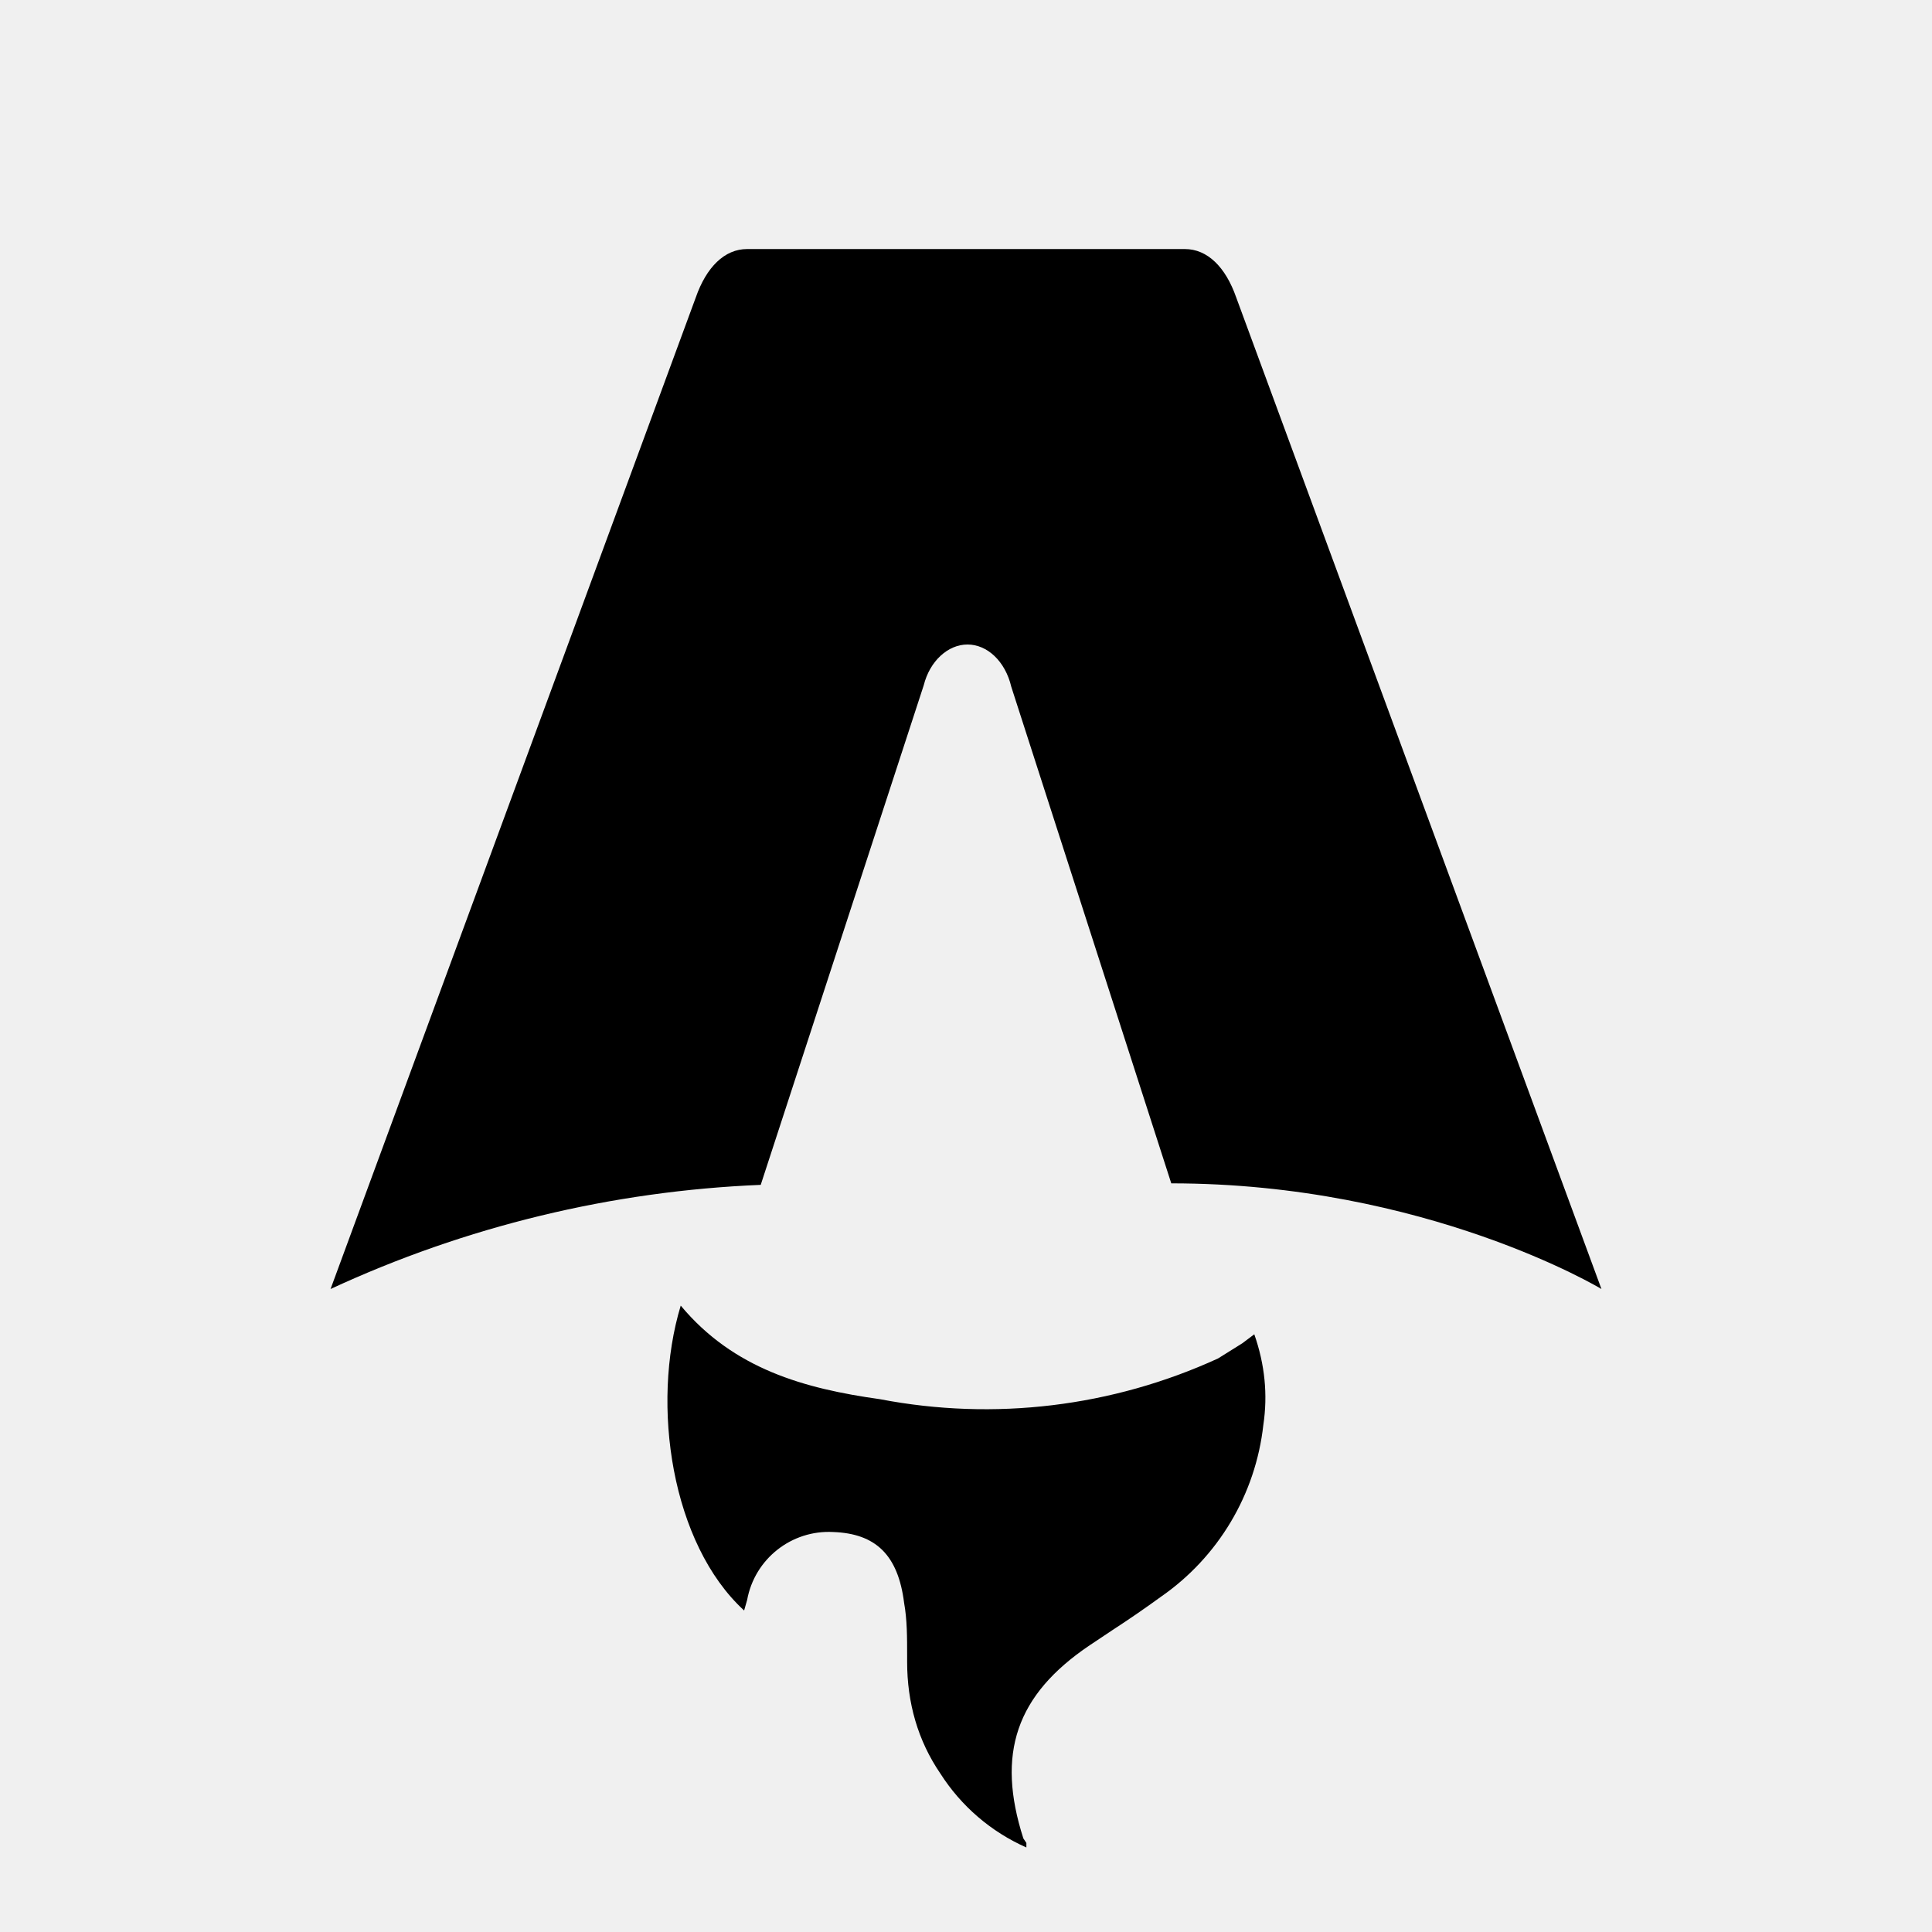
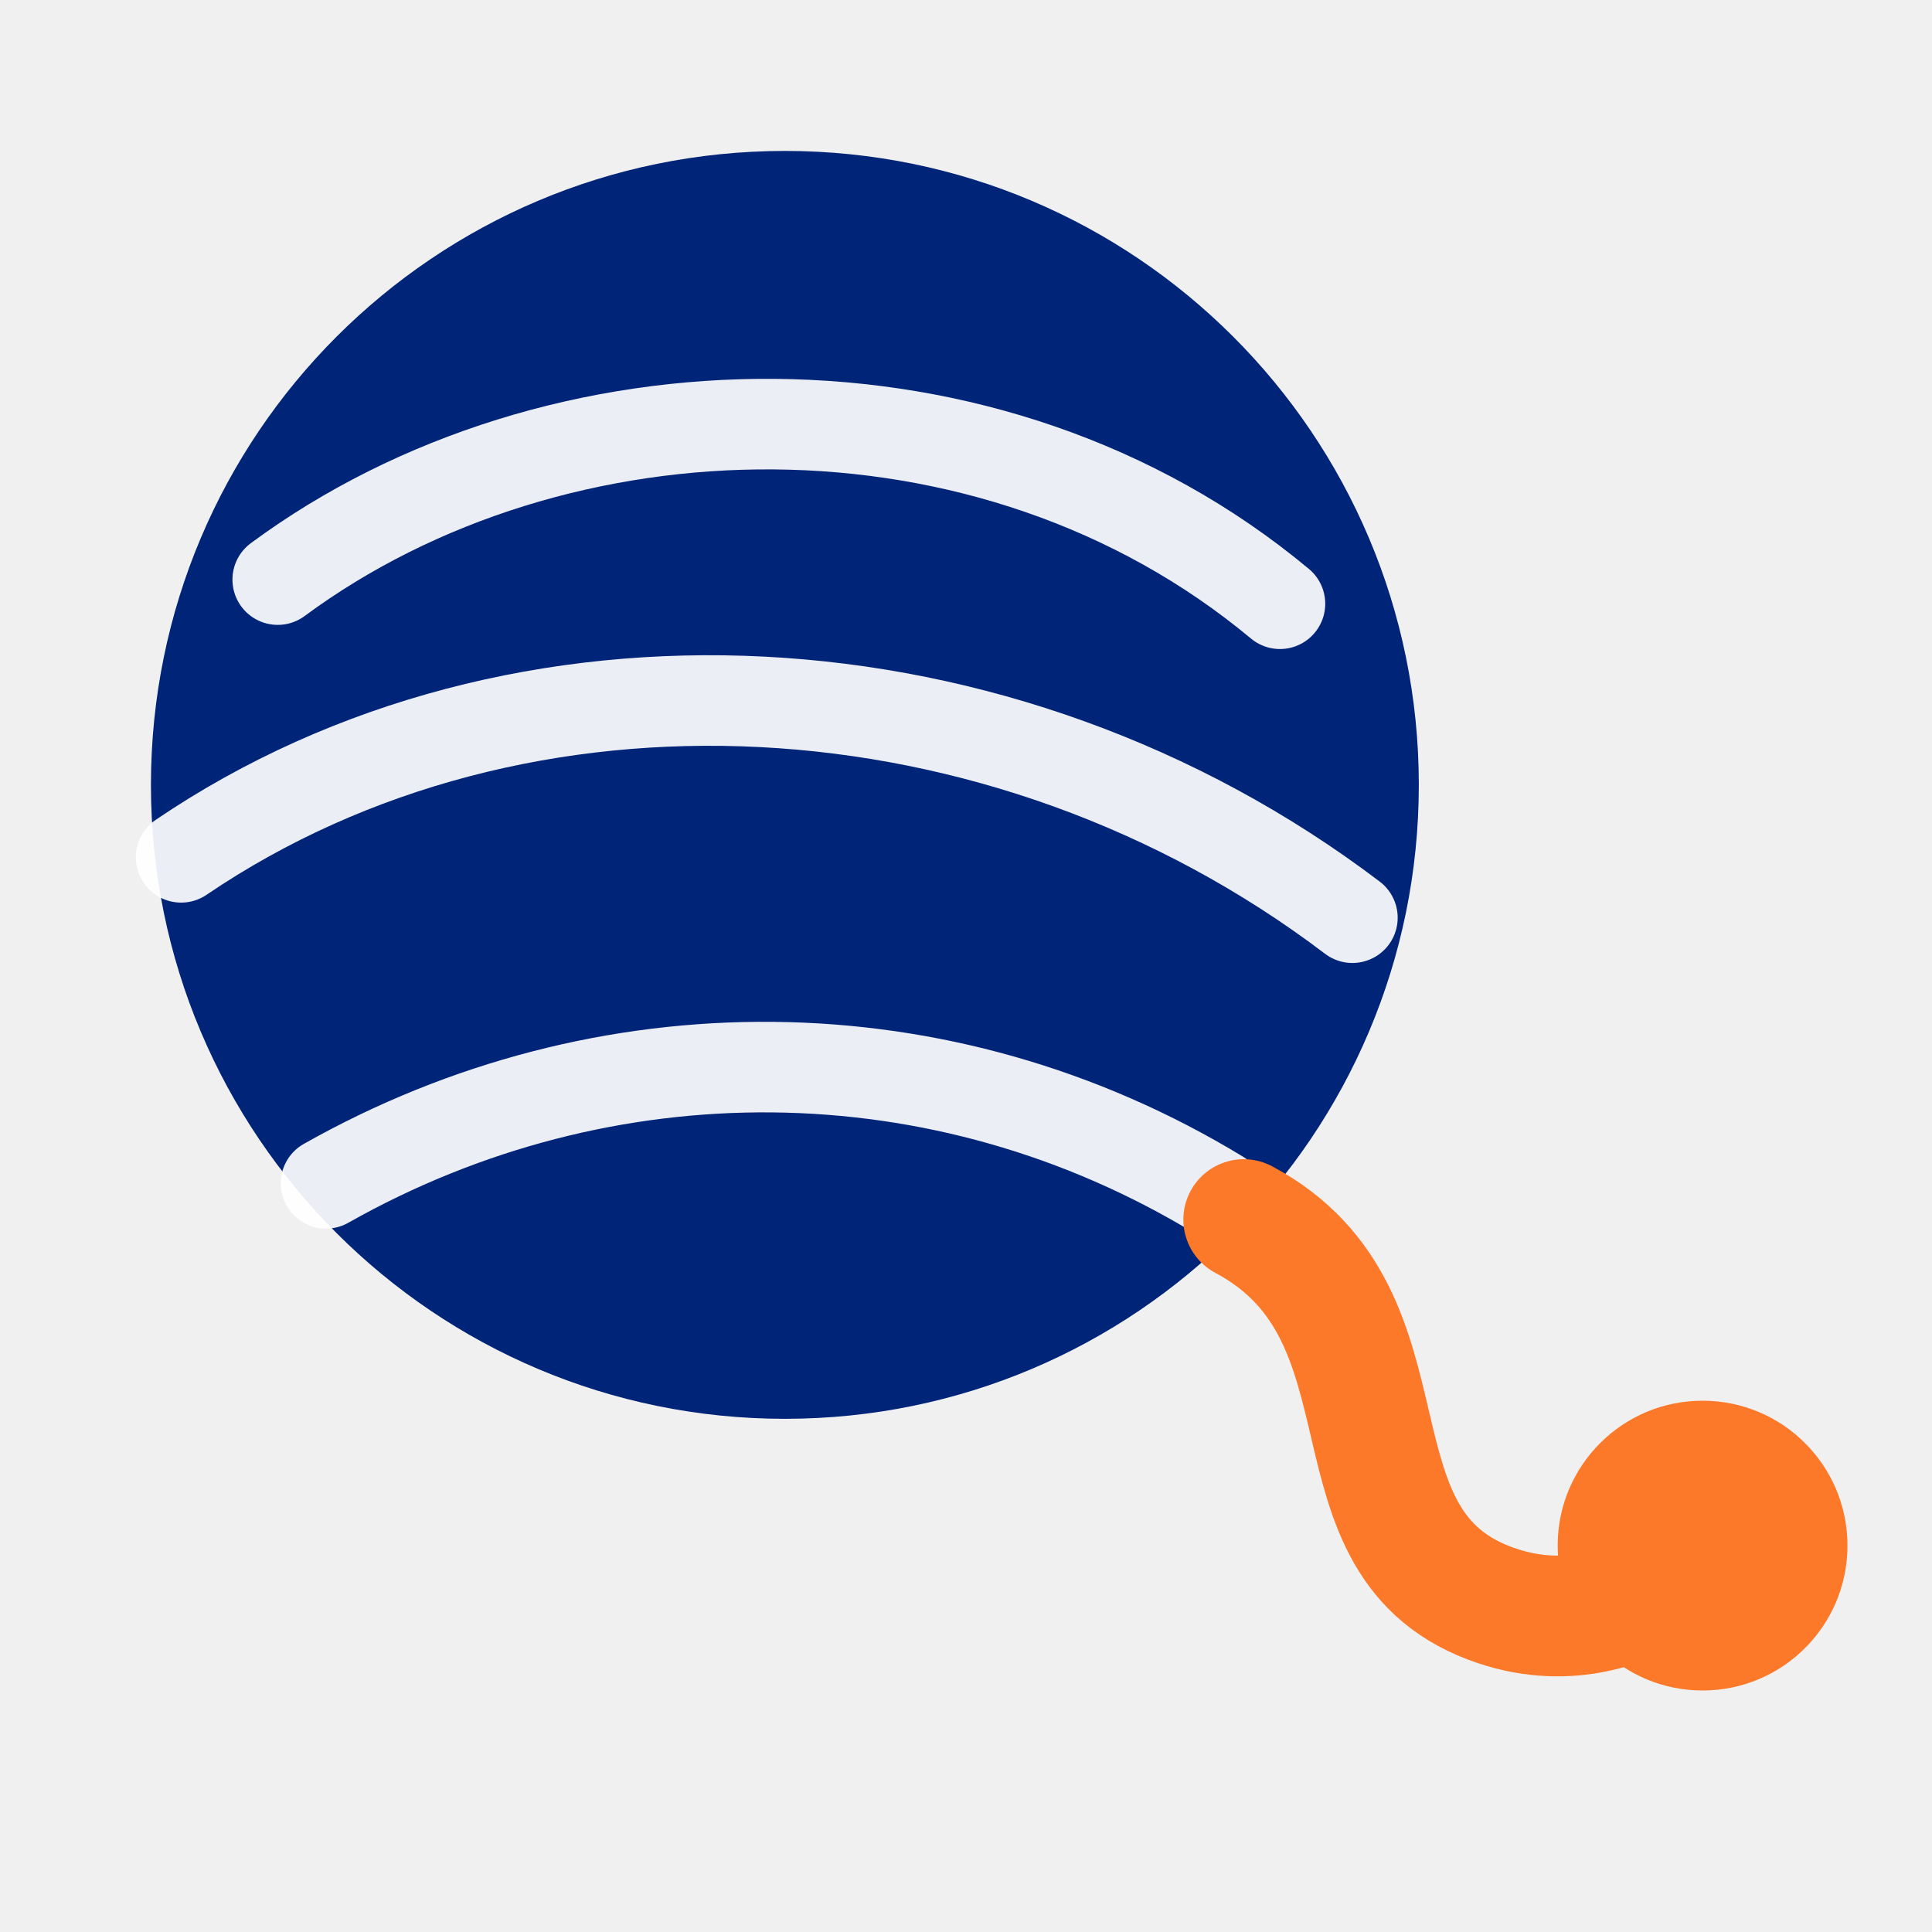
- <svg xmlns="http://www.w3.org/2000/svg" fill="none" viewBox="0 0 128 128">
-   <path d="M50.4 78.5a75.1 75.1 0 0 0-28.5 6.9l24.2-65.7c.7-2 1.9-3.2 3.4-3.2h29c1.5 0 2.7 1.2 3.4 3.2l24.2 65.7s-11.6-7-28.5-7L67 45.5c-.4-1.7-1.6-2.8-2.9-2.8-1.3 0-2.5 1.1-2.9 2.7L50.4 78.5Zm-1.1 28.2Zm-4.2-20.2c-2 6.6-.6 15.8 4.2 20.2a17.5 17.5 0 0 1 .2-.7 5.5 5.5 0 0 1 5.7-4.5c2.8.1 4.3 1.5 4.7 4.7.2 1.1.2 2.3.2 3.5v.4c0 2.7.7 5.2 2.2 7.4a13 13 0 0 0 5.7 4.9v-.3l-.2-.3c-1.8-5.6-.5-9.5 4.4-12.8l1.5-1a73 73 0 0 0 3.2-2.2 16 16 0 0 0 6.8-11.4c.3-2 .1-4-.6-6l-.8.6-1.6 1a37 37 0 0 1-22.4 2.7c-5-.7-9.7-2-13.2-6.2Z" />
-   <style>
-         path { fill: #000; }
-         @media (prefers-color-scheme: dark) {
-             path { fill: #FFF; }
-         }
-     </style>
+ <svg xmlns="http://www.w3.org/2000/svg" fill="none" viewBox="0 0 32 32">
+   <circle cx="13" cy="13" r="10.5" fill="#002478" />
+   <g stroke="#fff" stroke-width="1.5" stroke-linecap="round" opacity="0.92">
+     <path d="M4.6 9.6c4.6-3.4 11.8-3.6 16.6.4" />
+     <path d="M3 14.2c5.6-3.8 13.6-3.4 19.4 1" />
+     <path d="M5.4 19.6c4.6-2.6 10.2-2.6 14.8.2" />
+   </g>
+   <path d="M20.6 20.2c3 1.6 1.2 5.4 4.2 6.4 1.2.4 2.2 0 2.8-.4" stroke="#fb7928" stroke-width="2" stroke-linecap="round" />
+   <circle cx="28.2" cy="25.6" r="2.4" fill="#fb7928" />
</svg>
